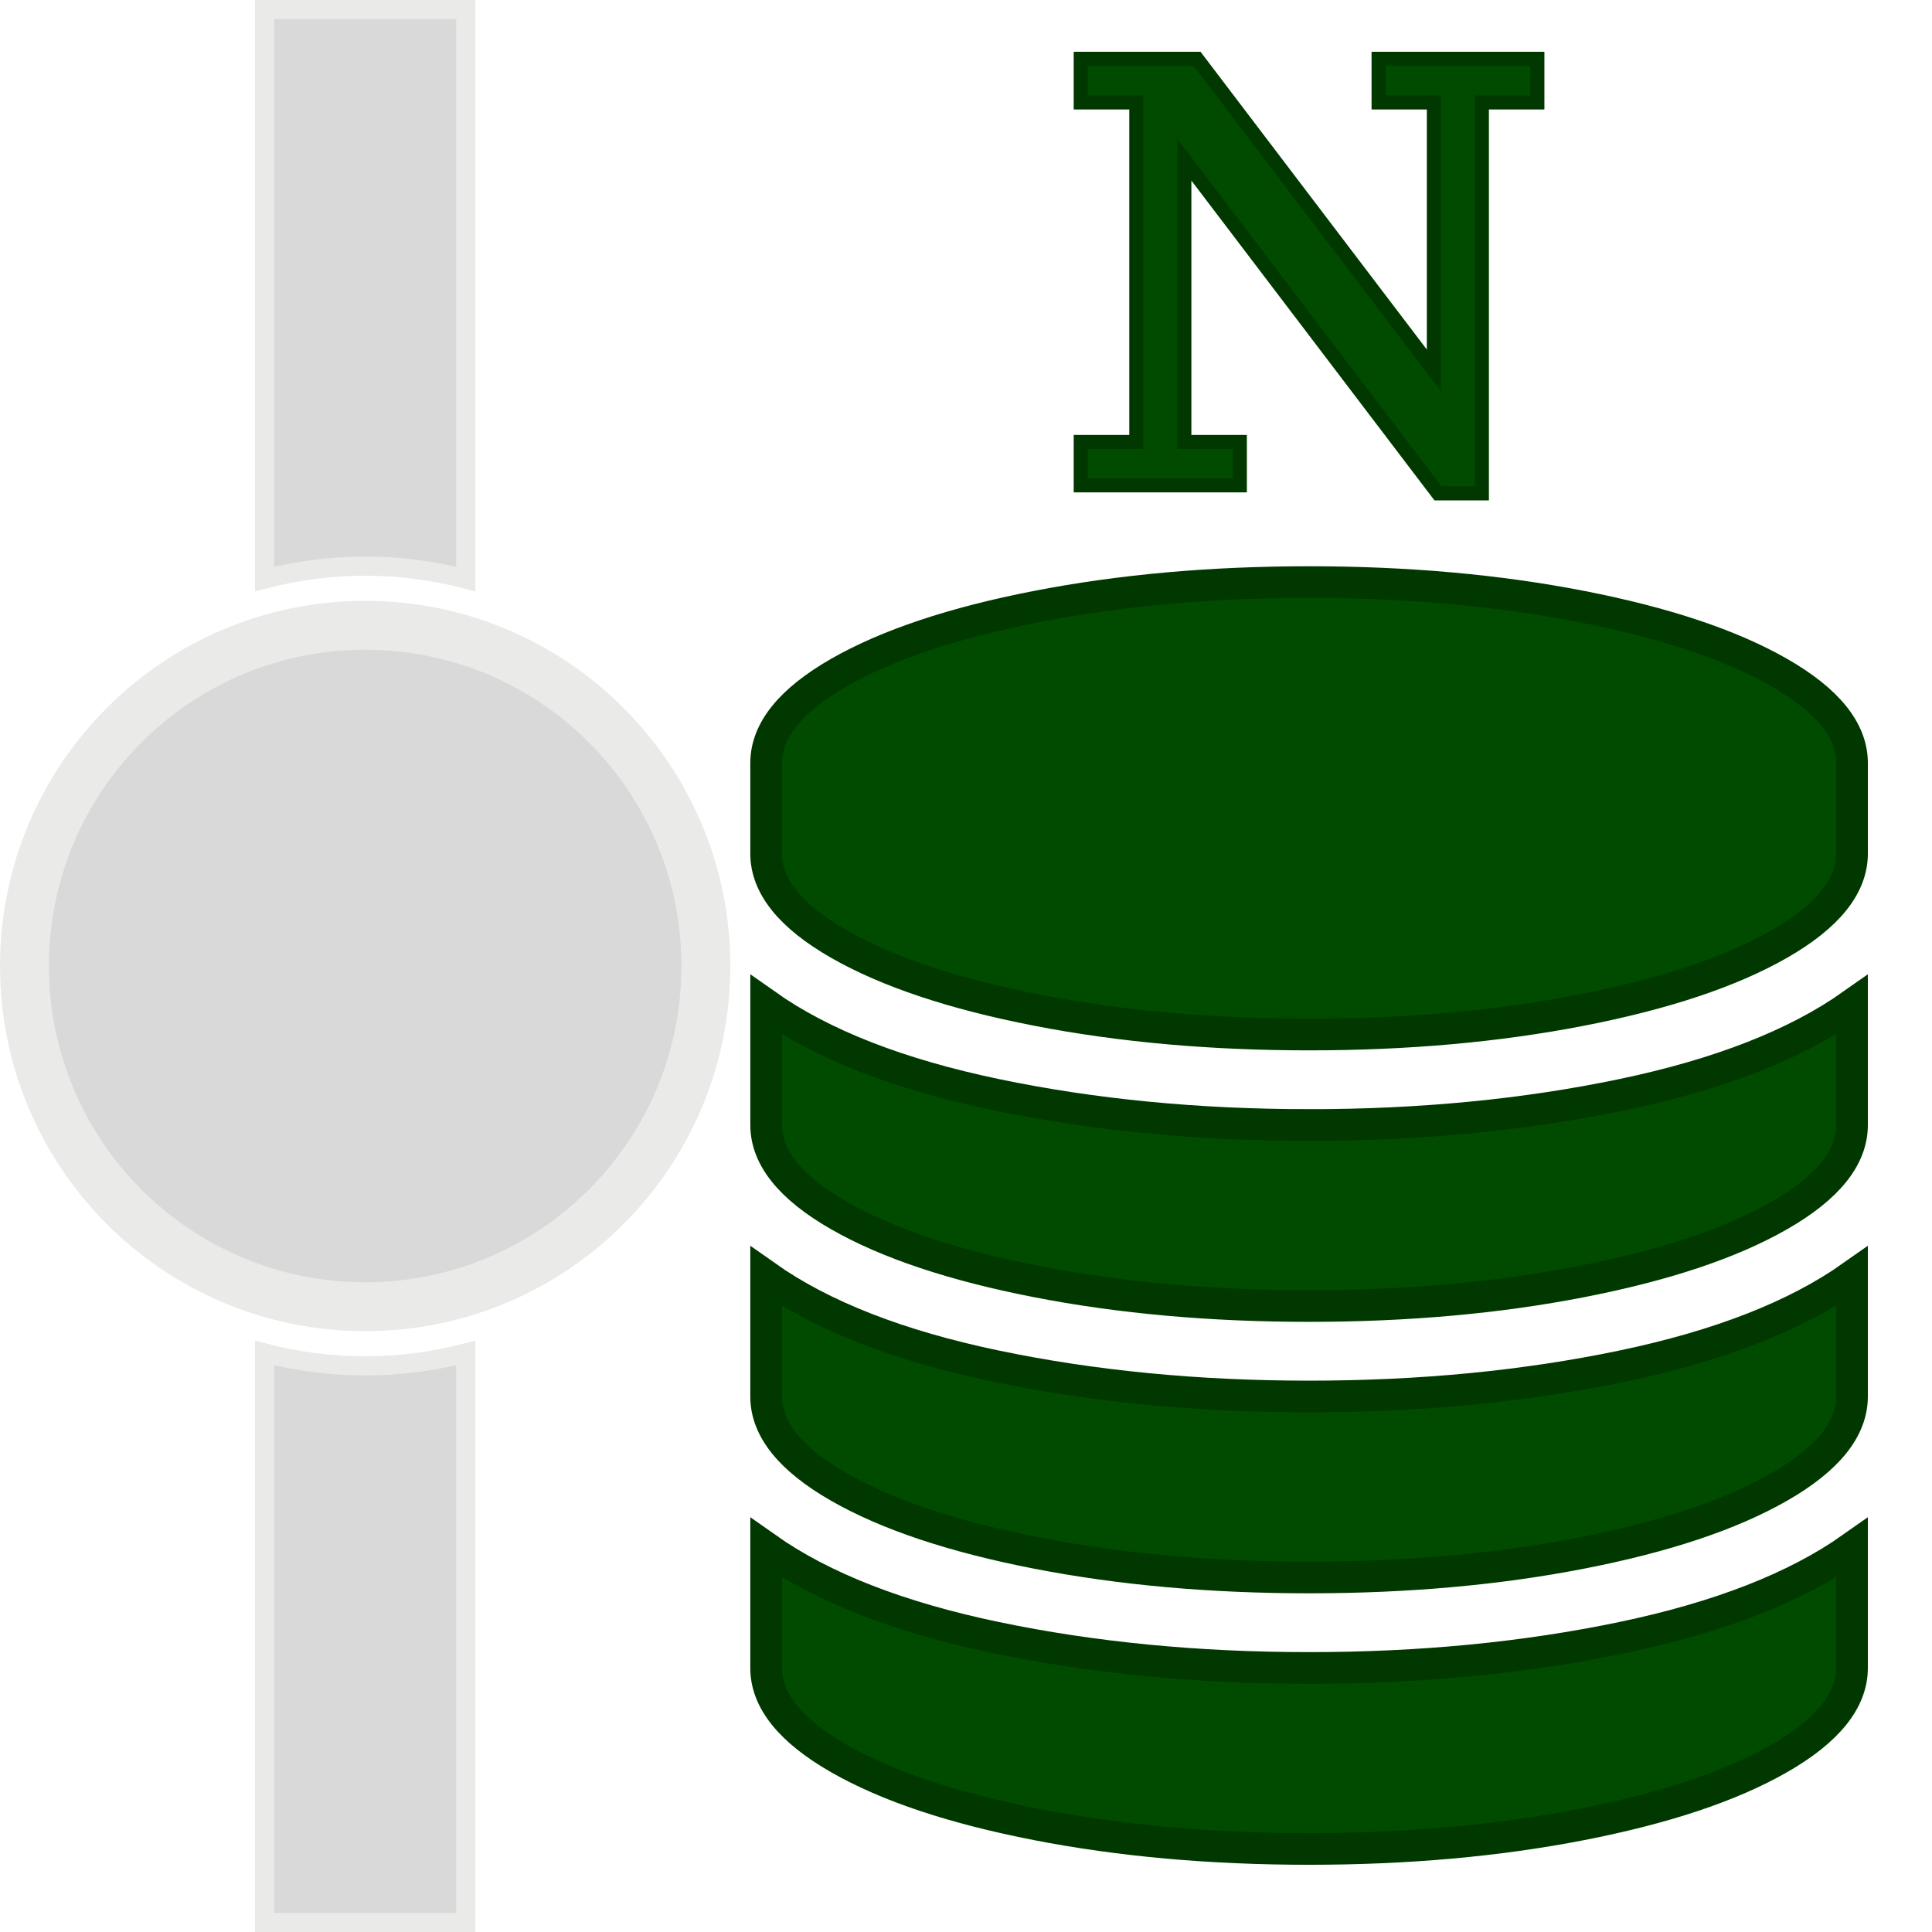
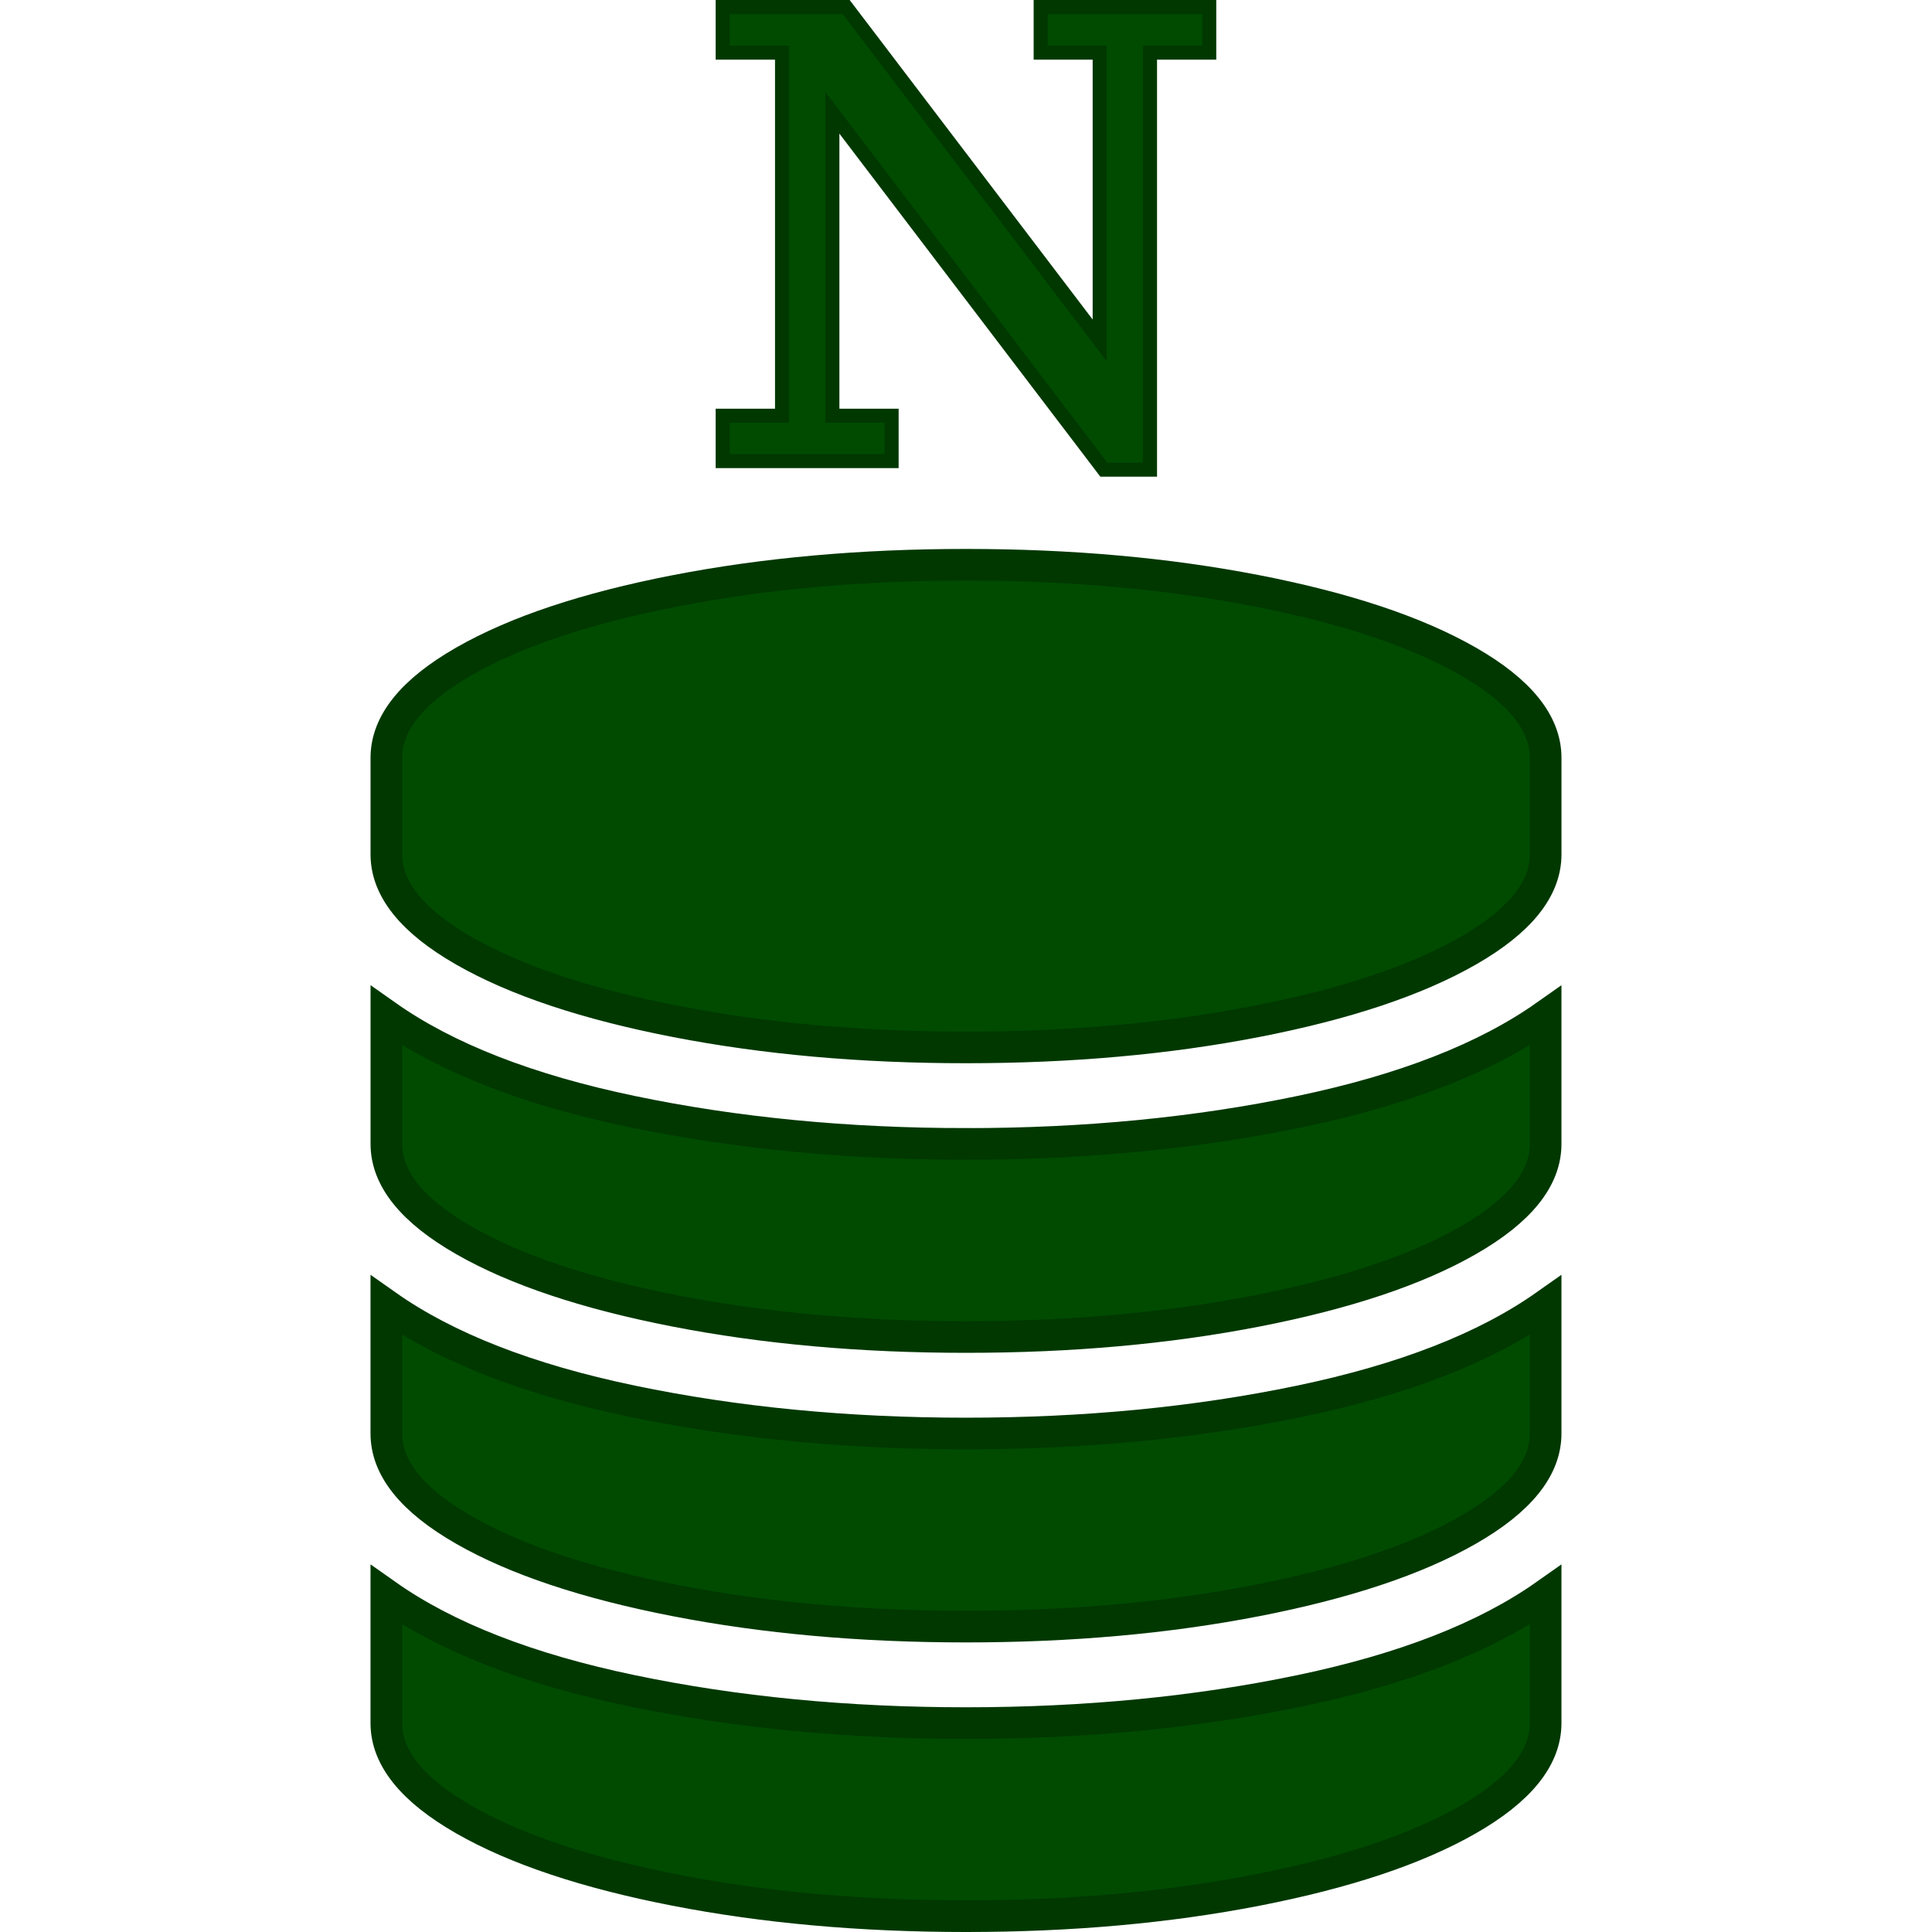
<svg xmlns="http://www.w3.org/2000/svg" version="1.0" width="100" height="100" id="svg2">
+   <g id="g844" transform="matrix(1.067562,0,0,1.066748,-22.33564,-2.907896)" style="stroke-width:0.937">
+     <path d="m 67.758,58.231 q 8.672,0 16.21,-1.573 7.538,-1.573 11.892,-4.647 v 6.221 q 0,2.525 -3.769,4.684 -3.769,2.159 -10.246,3.421 -6.477,1.262 -14.088,1.262 -7.611,0 -14.088,-1.262 Q 47.194,65.074 43.425,62.915 39.656,60.756 39.656,58.231 v -6.221 q 4.354,3.074 11.892,4.647 7.538,1.573 16.21,1.573 z m 0,28.102 q 8.672,0 16.21,-1.573 7.538,-1.573 11.892,-4.647 v 6.221 q 0,2.525 -3.769,4.684 -3.769,2.159 -10.246,3.421 -6.477,1.262 -14.088,1.262 -7.611,0 -14.088,-1.262 -6.477,-1.262 -10.246,-3.421 -3.769,-2.159 -3.769,-4.684 v -6.221 q 4.354,3.074 11.892,4.647 7.538,1.573 16.21,1.573 z m 0,-14.051 q 8.672,0 16.21,-1.573 7.538,-1.573 11.892,-4.647 v 6.221 q 0,2.525 -3.769,4.684 -3.769,2.159 -10.246,3.421 -6.477,1.262 -14.088,1.262 -7.611,0 -14.088,-1.262 -6.477,-1.262 -10.246,-3.421 -3.769,-2.159 -3.769,-4.684 v -6.221 q 4.354,3.074 11.892,4.647 7.538,1.573 16.21,1.573 z m 0,-42.153 q 7.611,0 14.088,1.262 6.477,1.262 10.246,3.421 3.769,2.159 3.769,4.684 v 4.684 q 0,2.525 -3.769,4.684 -3.769,2.159 -10.246,3.421 -6.477,1.262 -14.088,1.262 -7.611,0 -14.088,-1.262 -6.477,-1.262 -10.246,-3.421 -3.769,-2.159 -3.769,-4.684 v -4.684 q 0,-2.525 3.769,-4.684 3.769,-2.159 10.246,-3.421 6.477,-1.262 14.088,-1.262 z" id="path2" style="fill:#004b00;fill-opacity:1;stroke:#003800;stroke-width:1.536;stroke-miterlimit:4;stroke-dasharray:none;stroke-opacity:1" />
+     <g id="g946" transform="matrix(0.3639724,0,0,0.3639724,85.29935,-5.426141)" style="stroke-width:0.937">
+       <text xml:space="preserve" style="font-size:80.458px;line-height:1.25;font-family:sans-serif;fill:#004b00;fill-opacity:1;stroke:#003800;stroke-width:3.748;stroke-miterlimit:4;stroke-dasharray:none;stroke-opacity:1" x="-83.591" y="82.927" id="text922-3-3">
+         <tspan id="tspan920-9-8" x="-83.591" y="82.927" style="font-style:normal;font-variant:normal;font-weight:normal;font-stretch:normal;font-family:'DejaVu Serif';-inkscape-font-specification:'DejaVu Serif';fill:#004b00;fill-opacity:1;stroke:#003800;stroke-width:3.748;stroke-miterlimit:4;stroke-dasharray:none;stroke-opacity:1">N</tspan>
+       </text>
+       <text xml:space="preserve" style="font-size:80.458px;line-height:1.25;font-family:sans-serif;fill:#004b00;fill-opacity:1;stroke:none;stroke-width:4.039;stroke-opacity:1" x="-83.591" y="82.927" id="text922-0">
+         <tspan id="tspan920-5" x="-83.591" y="82.927" style="font-style:normal;font-variant:normal;font-weight:normal;font-stretch:normal;font-family:'DejaVu Serif';-inkscape-font-specification:'DejaVu Serif';fill:#004b00;fill-opacity:1;stroke:none;stroke-width:4.039;stroke-opacity:1">N</tspan>
+       </text>
+     </g>
+   </g>
  <defs id="defs4" />
-   <g id="g863" transform="matrix(0.9900836,0,0,0.9900836,-30.60306,0.495819)" style="fill:#d9d9d9;fill-opacity:1;stroke:#eaeae9;stroke-opacity:1">
-     <circle style="fill:#d9d9d9;fill-opacity:1;stroke:#eaeae9;stroke-width:2.556;stroke-miterlimit:4;stroke-dasharray:none;stroke-dashoffset:0;stroke-opacity:1" id="path812" cx="50" cy="50" r="17.812" />
-     <path id="rect818-3" style="fill:#d9d9d9;fill-opacity:1;stroke:#eaeae9;stroke-width:1.002;stroke-miterlimit:4;stroke-dasharray:none;stroke-dashoffset:0;stroke-opacity:1" d="M 44.74,2.8749996e-8 V 29.77 A 20.904,20.904 0 0 1 50,29.096 20.904,20.904 0 0 1 55.26,29.77 V 2.8749996e-8 Z M 44.74,70.23 V 100 H 55.26 V 70.23 A 20.904,20.904 0 0 1 50,70.904 20.904,20.904 0 0 1 44.74,70.23 Z" />
-   </g>
-   <path d="m 67.758,58.231 q 8.672,0 16.21,-1.573 7.538,-1.573 11.892,-4.647 v 6.221 q 0,2.525 -3.769,4.684 -3.769,2.159 -10.246,3.421 -6.477,1.262 -14.088,1.262 -7.611,0 -14.088,-1.262 Q 47.194,65.074 43.425,62.915 39.656,60.756 39.656,58.231 v -6.221 q 4.354,3.074 11.892,4.647 7.538,1.573 16.21,1.573 z m 0,28.102 q 8.672,0 16.21,-1.573 7.538,-1.573 11.892,-4.647 v 6.221 q 0,2.525 -3.769,4.684 -3.769,2.159 -10.246,3.421 -6.477,1.262 -14.088,1.262 -7.611,0 -14.088,-1.262 -6.477,-1.262 -10.246,-3.421 -3.769,-2.159 -3.769,-4.684 v -6.221 q 4.354,3.074 11.892,4.647 7.538,1.573 16.21,1.573 z m 0,-14.051 q 8.672,0 16.21,-1.573 7.538,-1.573 11.892,-4.647 v 6.221 q 0,2.525 -3.769,4.684 -3.769,2.159 -10.246,3.421 -6.477,1.262 -14.088,1.262 -7.611,0 -14.088,-1.262 -6.477,-1.262 -10.246,-3.421 -3.769,-2.159 -3.769,-4.684 v -6.221 q 4.354,3.074 11.892,4.647 7.538,1.573 16.21,1.573 z m 0,-42.153 q 7.611,0 14.088,1.262 6.477,1.262 10.246,3.421 3.769,2.159 3.769,4.684 v 4.684 q 0,2.525 -3.769,4.684 -3.769,2.159 -10.246,3.421 -6.477,1.262 -14.088,1.262 -7.611,0 -14.088,-1.262 -6.477,-1.262 -10.246,-3.421 -3.769,-2.159 -3.769,-4.684 v -4.684 q 0,-2.525 3.769,-4.684 3.769,-2.159 10.246,-3.421 6.477,-1.262 14.088,-1.262 z" id="path2" style="fill:#004b00;fill-opacity:1;stroke:#003800;stroke-width:1.639;stroke-miterlimit:4;stroke-dasharray:none;stroke-opacity:1" />
-   <g id="g946" transform="matrix(0.3639724,0,0,0.3639724,85.29935,-5.426141)">
-     <text xml:space="preserve" style="font-size:80.458px;line-height:1.25;font-family:sans-serif;fill:#004b00;fill-opacity:1;stroke:#003800;stroke-width:4;stroke-miterlimit:4;stroke-dasharray:none;stroke-opacity:1" x="-83.591" y="82.927" id="text922-3-3">
-       <tspan id="tspan920-9-8" x="-83.591" y="82.927" style="font-style:normal;font-variant:normal;font-weight:normal;font-stretch:normal;font-family:'DejaVu Serif';-inkscape-font-specification:'DejaVu Serif';fill:#004b00;fill-opacity:1;stroke:#003800;stroke-width:4;stroke-miterlimit:4;stroke-dasharray:none;stroke-opacity:1">N</tspan>
-     </text>
-     <text xml:space="preserve" style="font-size:80.458px;line-height:1.25;font-family:sans-serif;fill:#004b00;fill-opacity:1;stroke:none;stroke-width:4.31;stroke-opacity:1" x="-83.591" y="82.927" id="text922-0">
-       <tspan id="tspan920-5" x="-83.591" y="82.927" style="font-style:normal;font-variant:normal;font-weight:normal;font-stretch:normal;font-family:'DejaVu Serif';-inkscape-font-specification:'DejaVu Serif';fill:#004b00;fill-opacity:1;stroke:none;stroke-width:4.31;stroke-opacity:1">N</tspan>
-     </text>
-   </g>
</svg>
